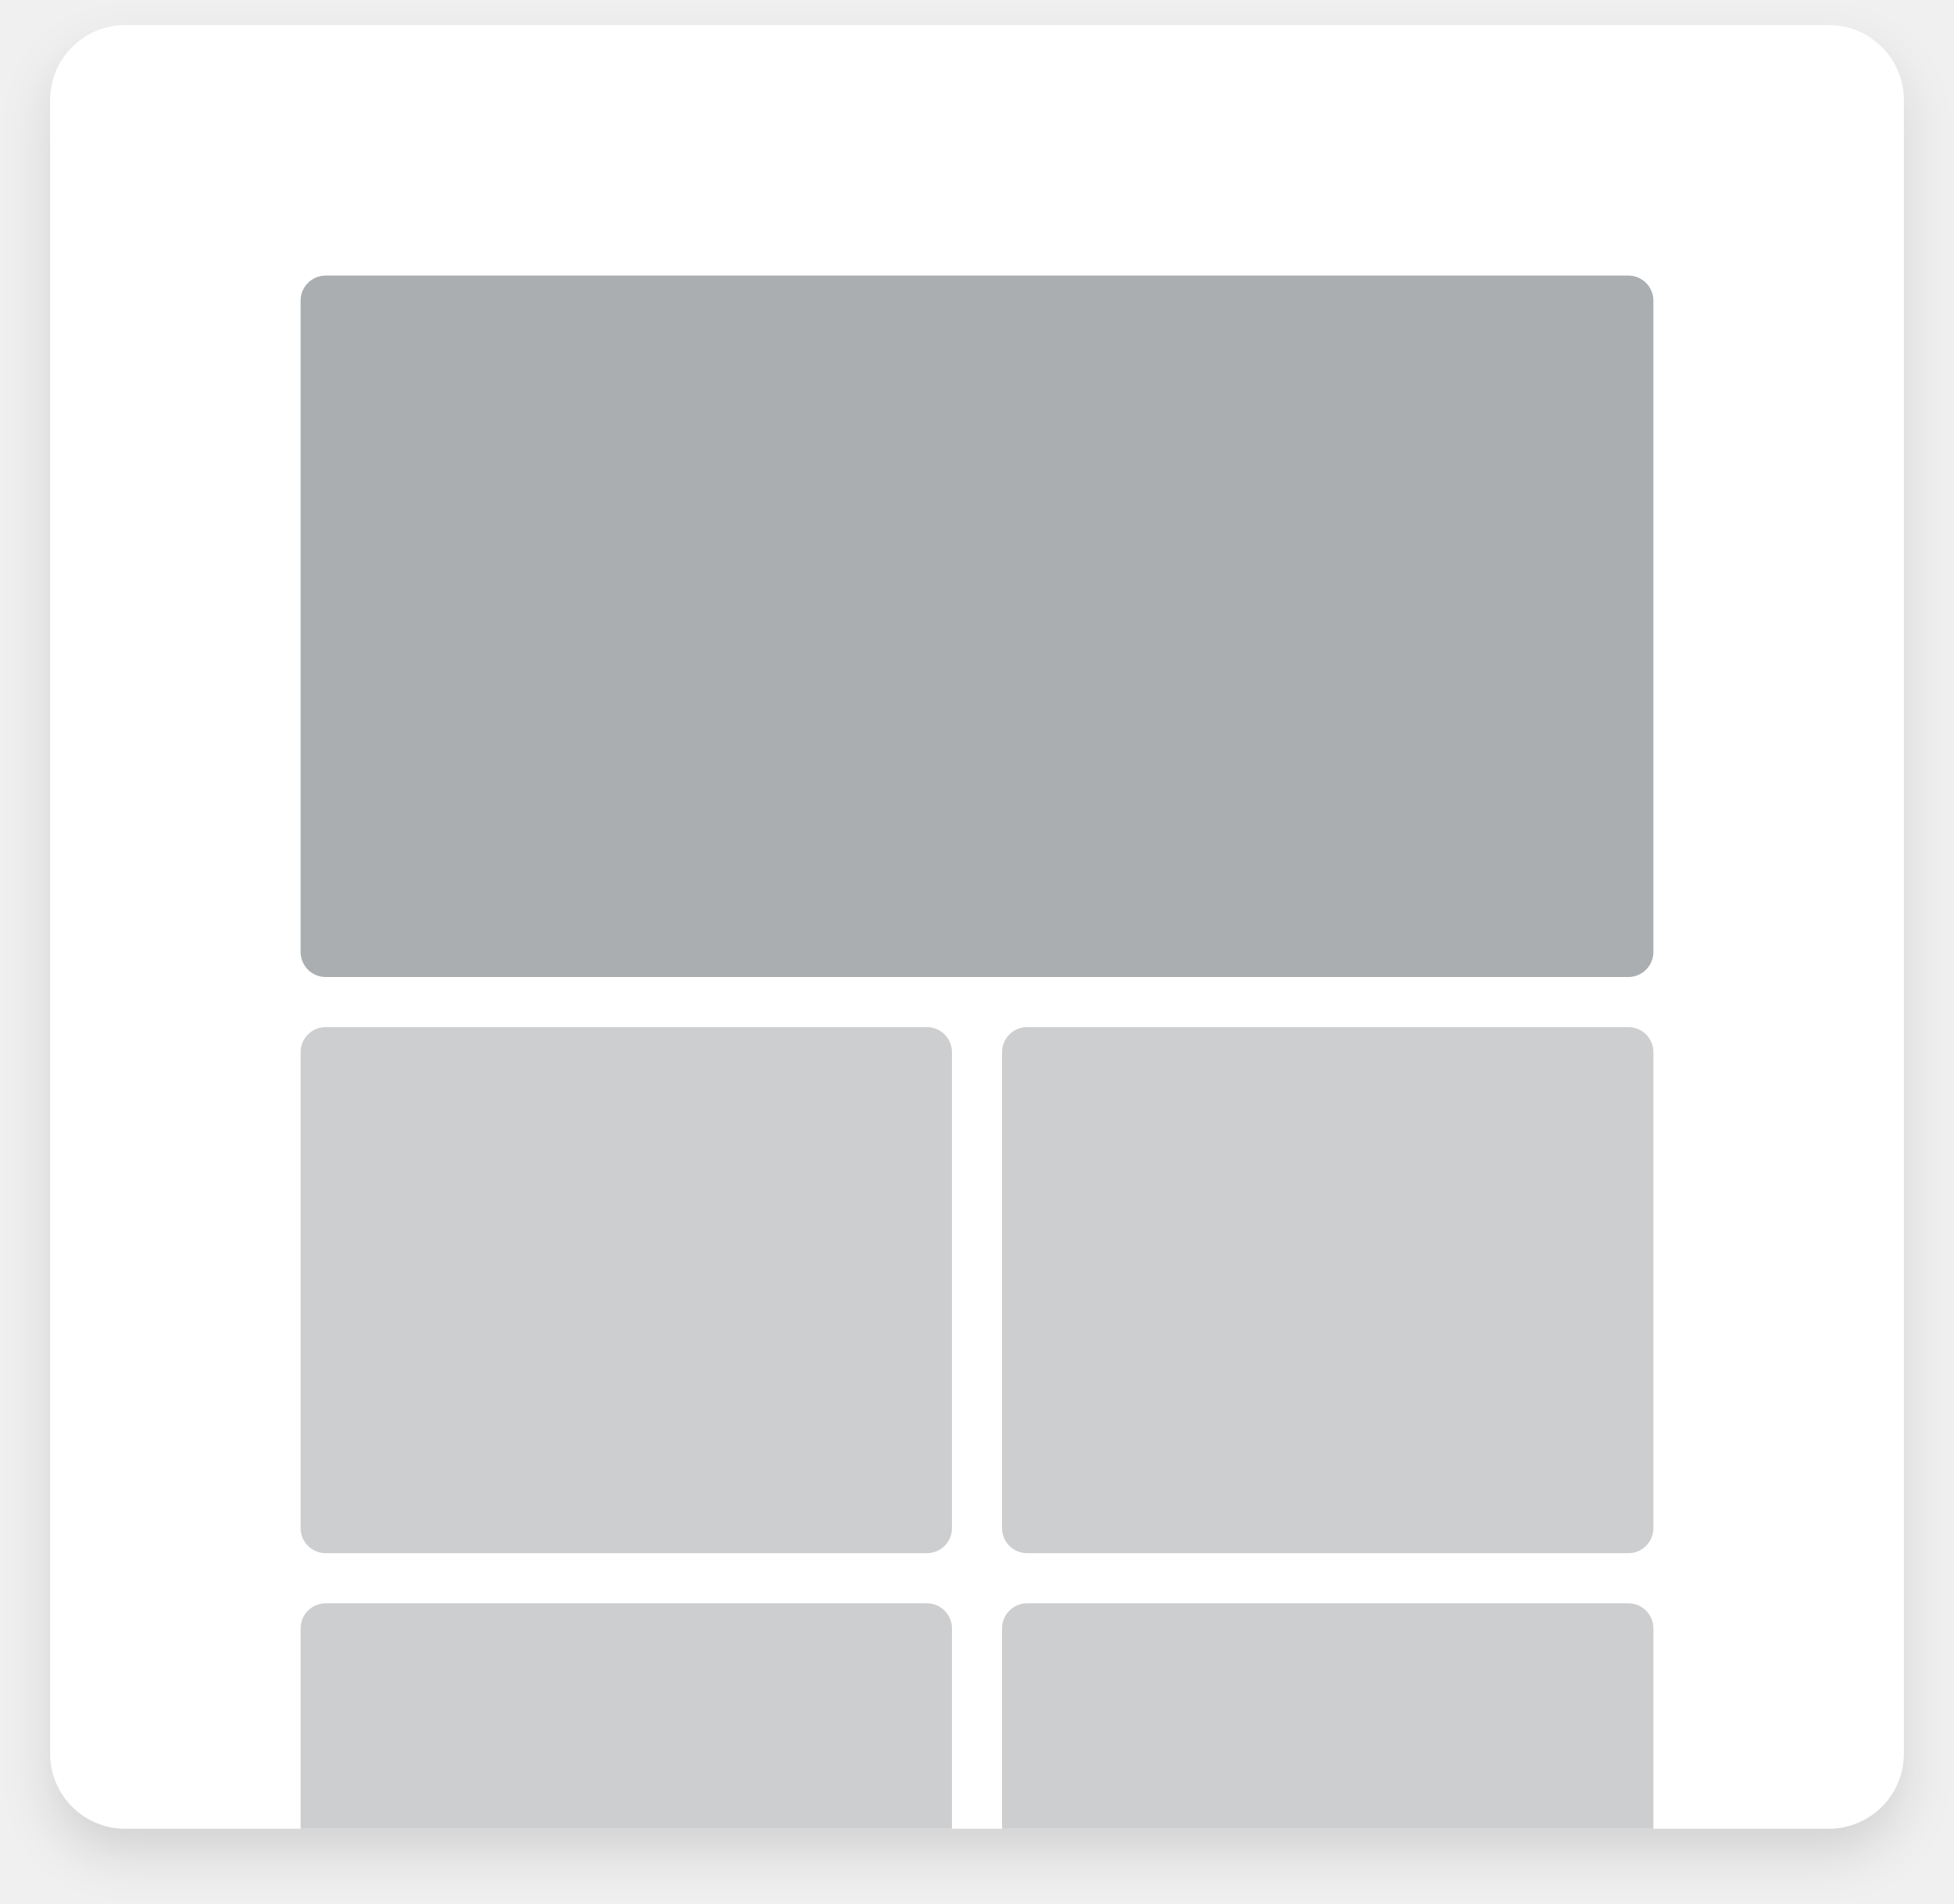
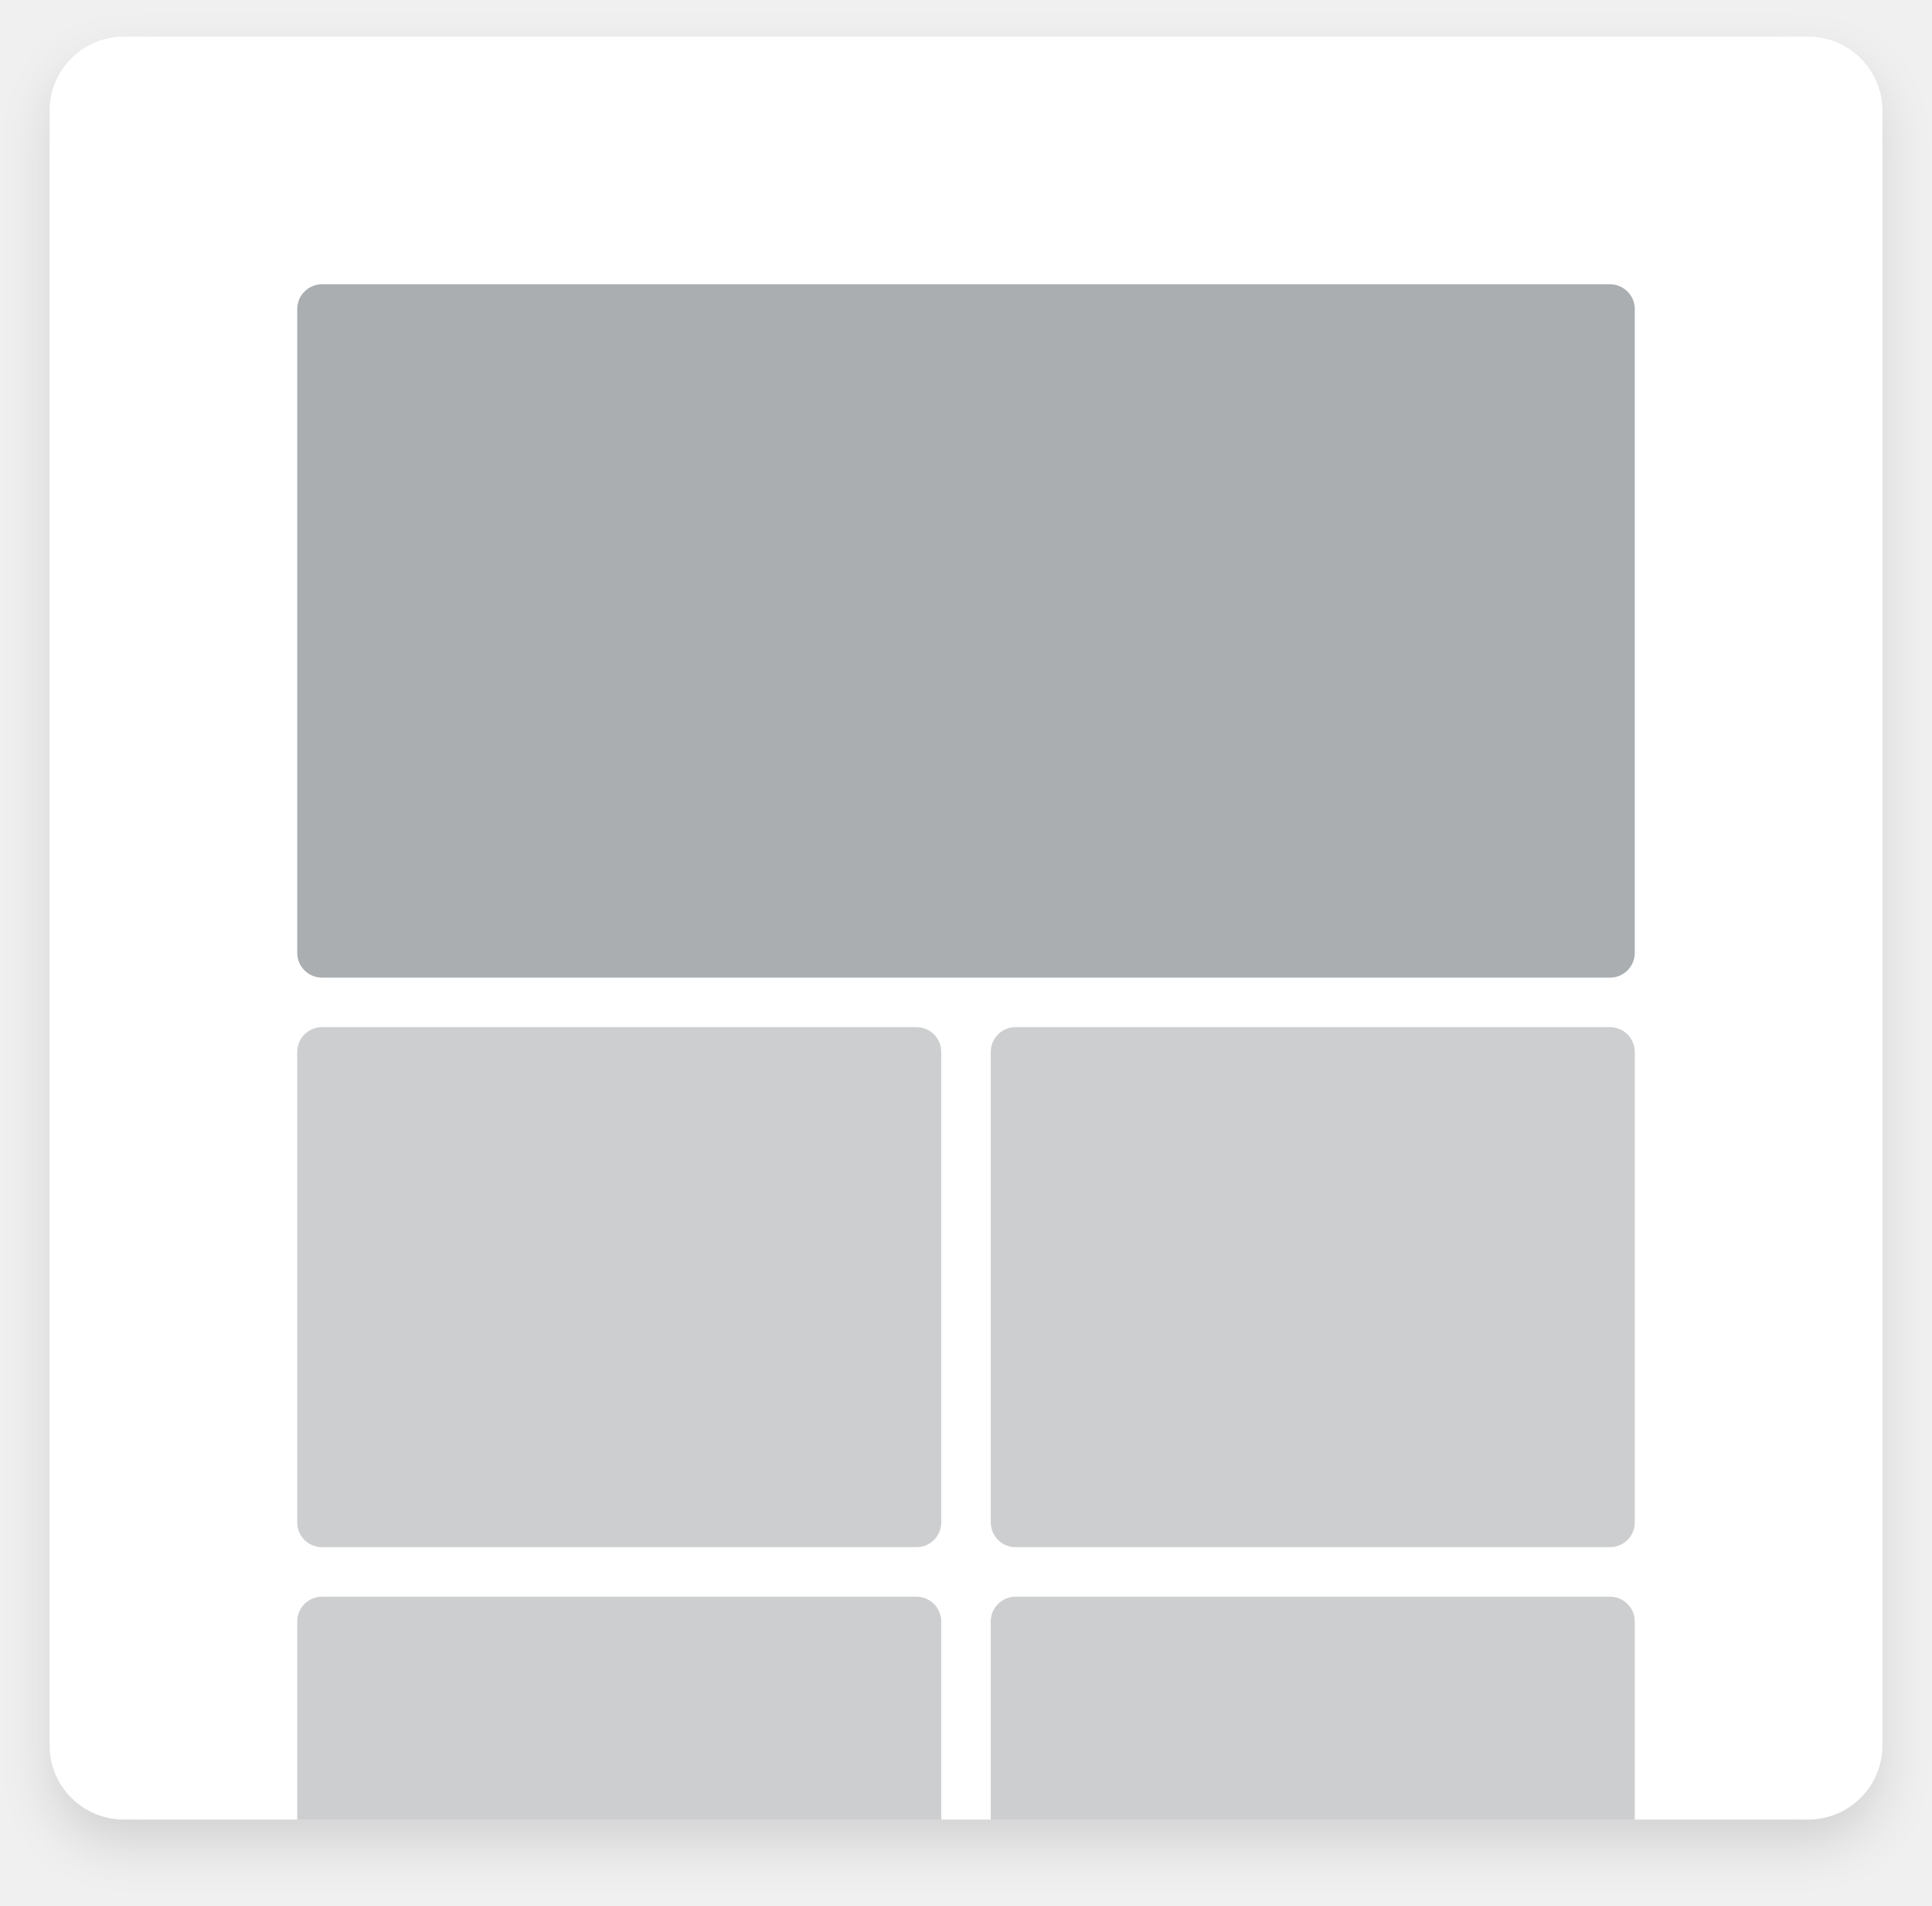
- <svg xmlns="http://www.w3.org/2000/svg" width="78" height="76" viewBox="0 0 78 76" fill="none">
+ <svg xmlns="http://www.w3.org/2000/svg" width="150" height="148" viewBox="0 0 78 76" fill="none">
  <g filter="url(#filter0_d)">
    <path d="M73 1H5C3.343 1 2 2.343 2 4V70C2 71.657 3.343 73 5 73H73C74.657 73 76 71.657 76 70V4C76 2.343 74.657 1 73 1Z" fill="white" />
  </g>
  <rect x="12" y="41" width="26" height="21" rx="1" fill="#CCCED0" />
  <path d="M12 12C12 11.448 12.448 11 13 11H65C65.552 11 66 11.448 66 12V38C66 38.552 65.552 39 65 39H13C12.448 39 12 38.552 12 38V12Z" fill="#AAAEB1" />
  <path d="M12 65C12 64.448 12.448 64 13 64H37C37.552 64 38 64.448 38 65V73H12V65Z" fill="#CCCED0" />
  <rect x="40" y="41" width="26" height="21" rx="1" fill="#CCCED0" />
  <path d="M40 65C40 64.448 40.448 64 41 64H65C65.552 64 66 64.448 66 65V73H40V65Z" fill="#CCCED0" />
  <defs>
    <filter id="filter0_d" x="0" y="0" width="78" height="76" filterUnits="userSpaceOnUse" color-interpolation-filters="sRGB">
      <feFlood flood-opacity="0" result="BackgroundImageFix" />
      <feColorMatrix in="SourceAlpha" type="matrix" values="0 0 0 0 0 0 0 0 0 0 0 0 0 0 0 0 0 0 127 0" result="hardAlpha" />
      <feOffset dy="1" />
      <feGaussianBlur stdDeviation="1" />
      <feColorMatrix type="matrix" values="0 0 0 0 0 0 0 0 0 0 0 0 0 0 0 0 0 0 0.12 0" />
      <feBlend mode="normal" in2="BackgroundImageFix" result="effect1_dropShadow" />
      <feBlend mode="normal" in="SourceGraphic" in2="effect1_dropShadow" result="shape" />
    </filter>
  </defs>
</svg>
